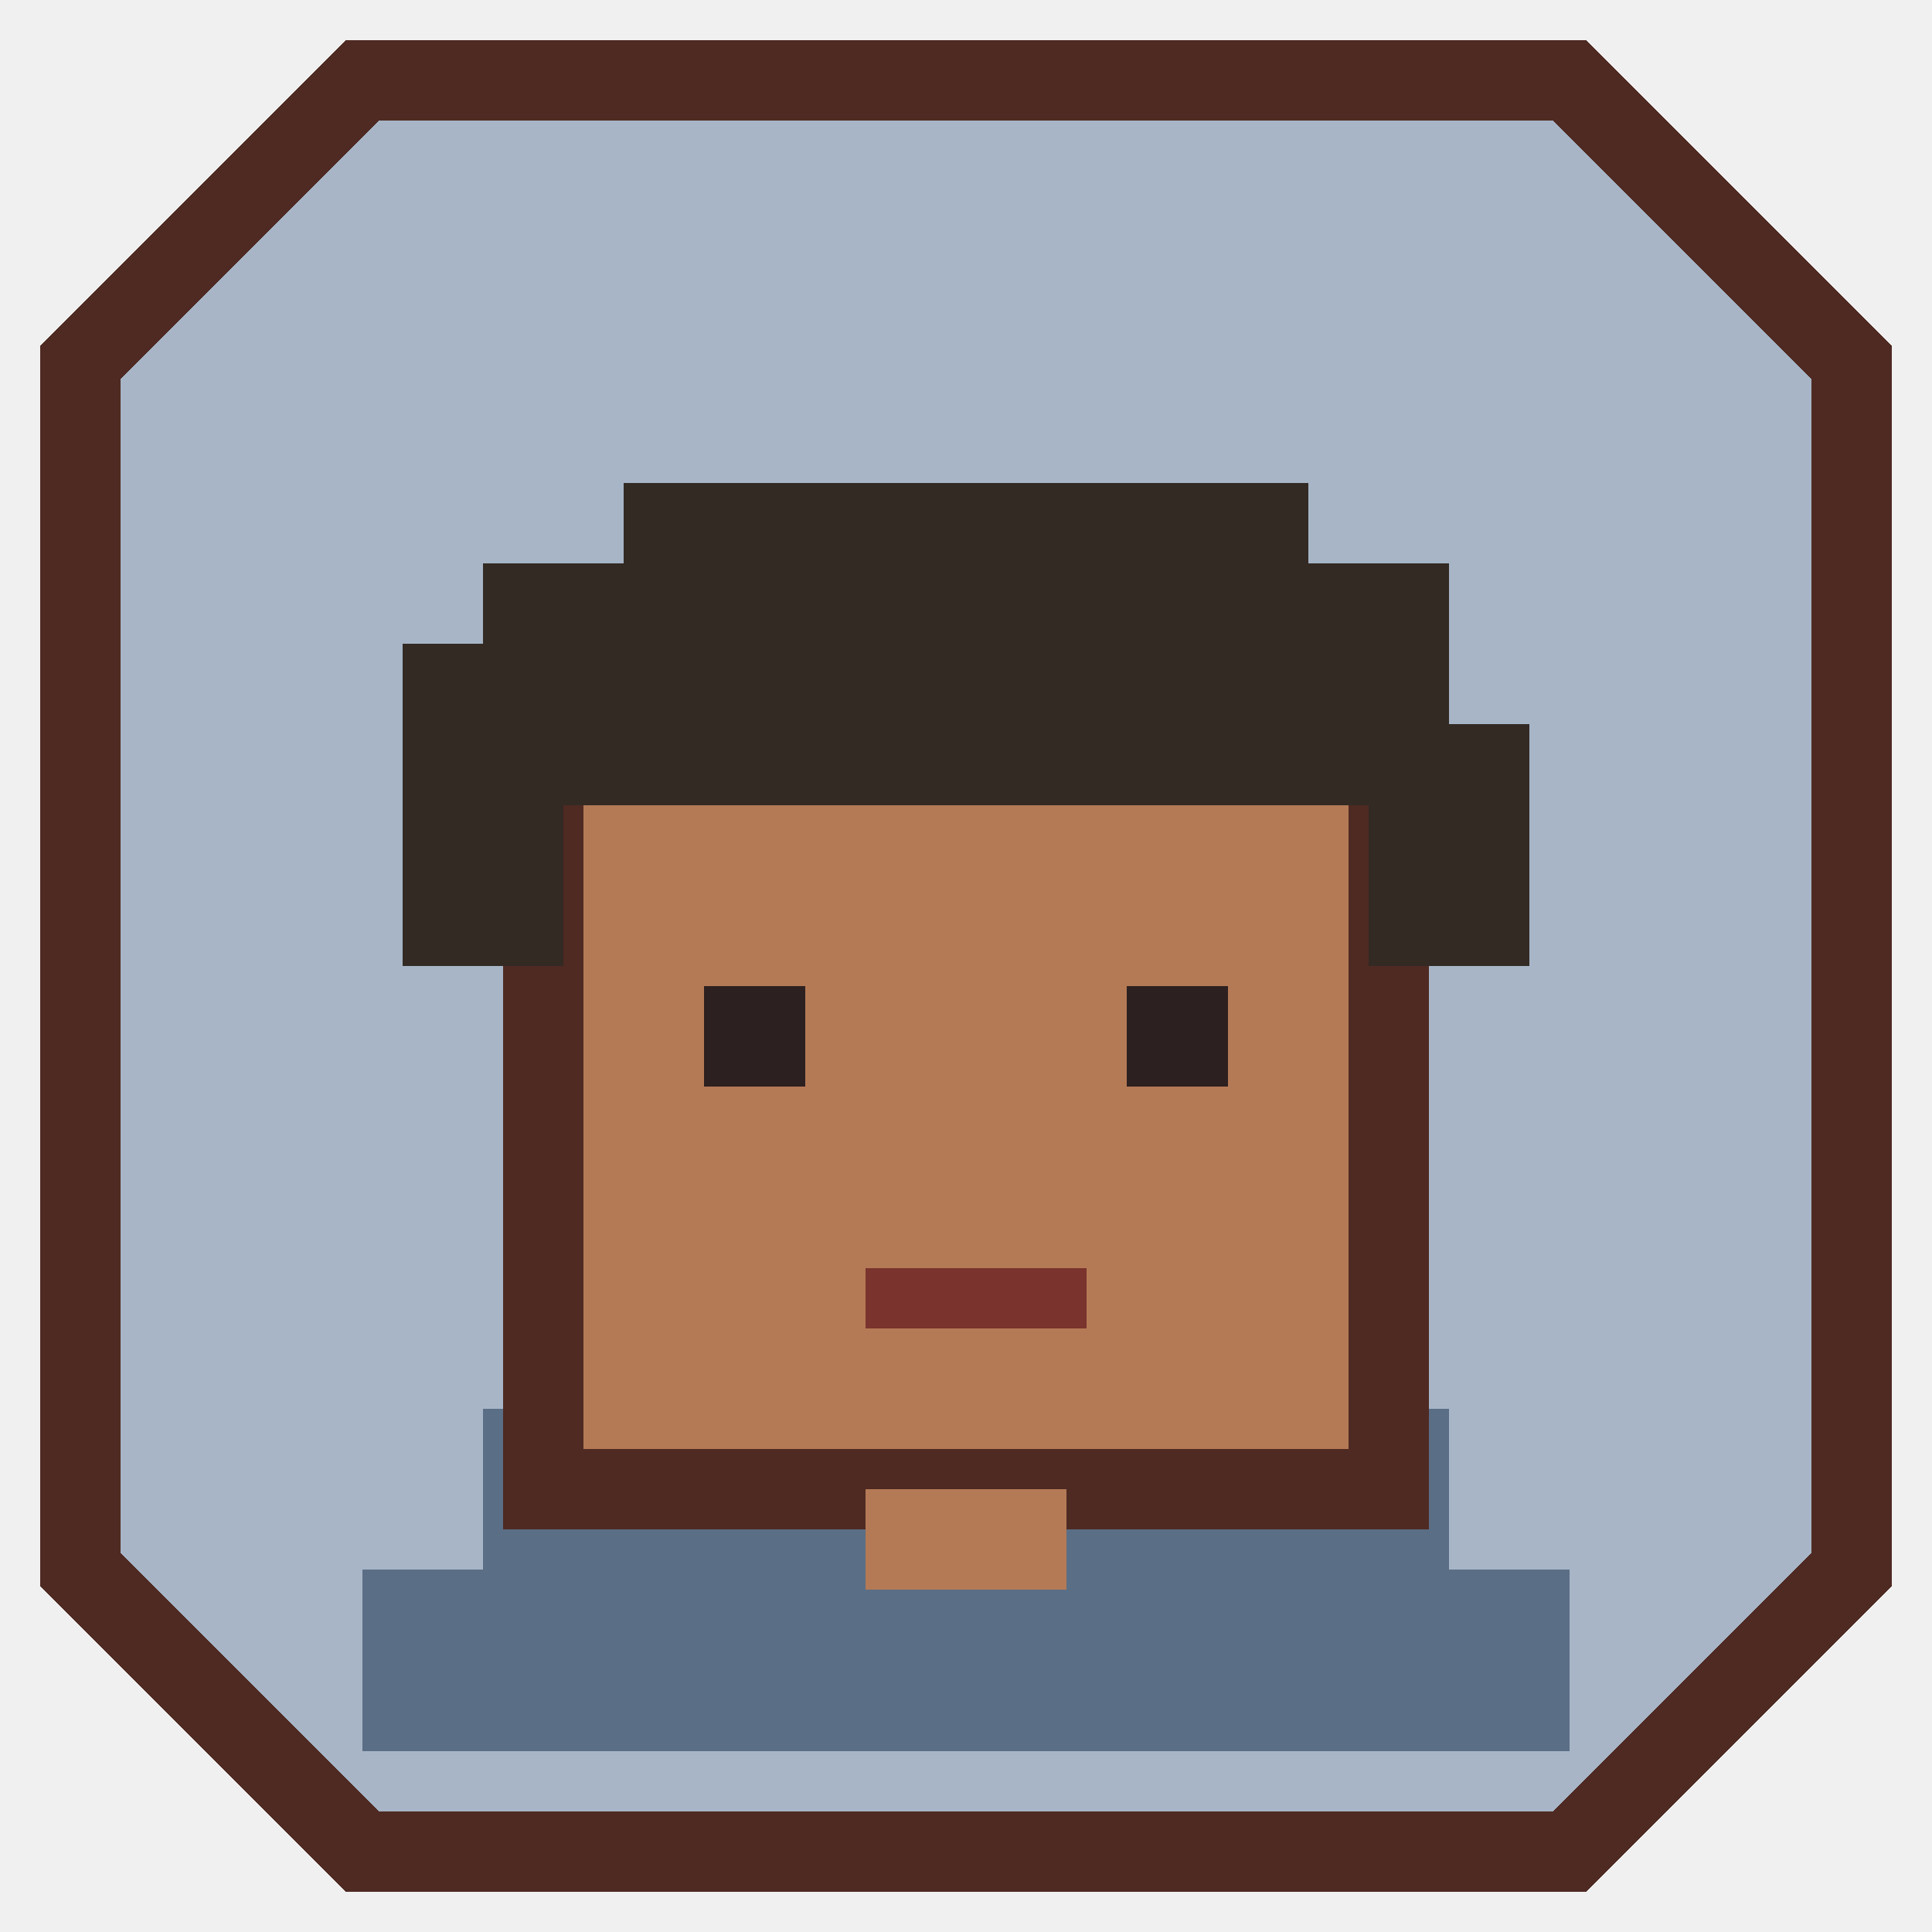
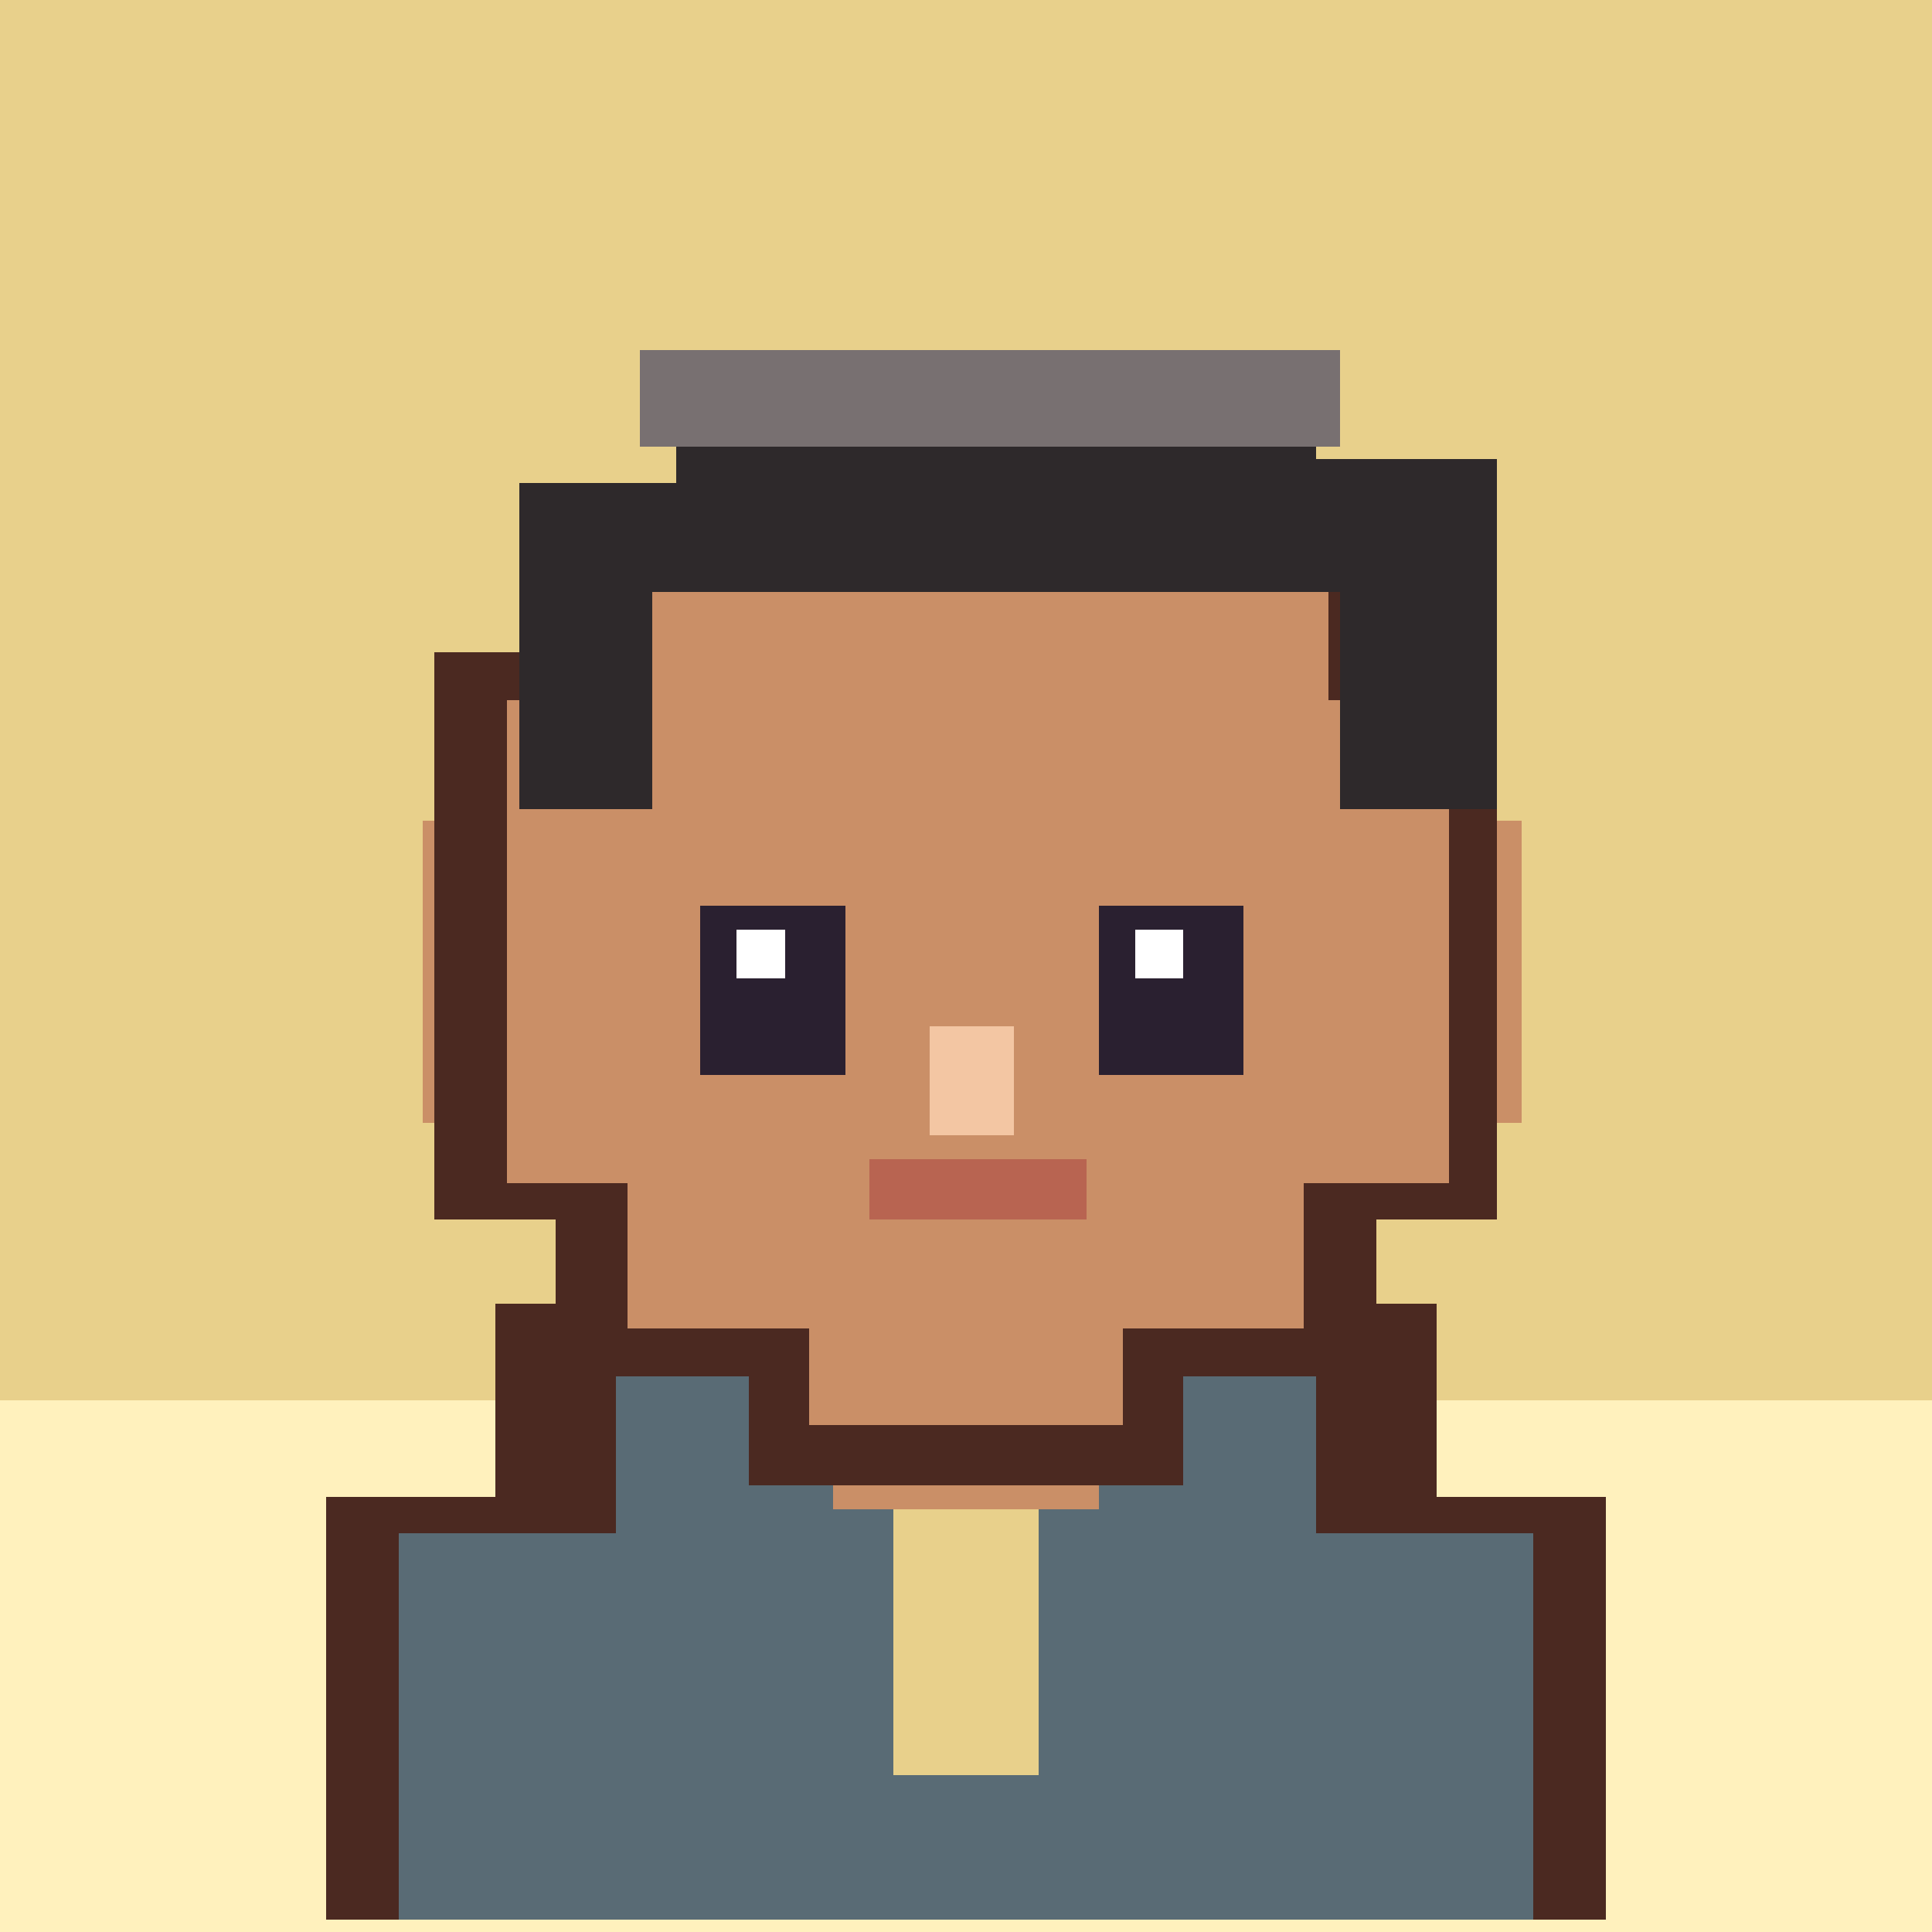
- <svg xmlns="http://www.w3.org/2000/svg" viewBox="0 0 96 96" shape-rendering="crispEdges">
-   <path fill="#A7B5C7" stroke="#4F2A22" stroke-width="4" d="M18 4h60l14 14v60L78 92H18L4 78V18z" />
-   <rect x="24" y="70" width="48" height="17" fill="#5A6E86" />
-   <rect x="18" y="78" width="60" height="9" fill="#5A6E86" />
-   <rect x="27" y="36" width="42" height="38" fill="#B47A56" stroke="#4F2A22" stroke-width="4" />
-   <path fill="#332A24" d="M24 28h48v8H76v12h-8V40H28v8h-8V32h4z" />
-   <rect x="31" y="24" width="34" height="8" fill="#332A24" />
-   <rect x="35" y="49" width="5" height="5" fill="#2D2020" />
-   <rect x="56" y="49" width="5" height="5" fill="#2D2020" />
-   <rect x="43" y="63" width="11" height="3" fill="#7A332D" />
-   <rect x="43" y="74" width="10" height="5" fill="#B47A56" />
+ <svg xmlns="http://www.w3.org/2000/svg" viewBox="0 0 160 160" shape-rendering="crispEdges">
+   <path fill="#e8d08b" d="M0 0h160v160H0z" />
+   <path fill="#fff1bd" d="M0 116h160v44H0z" />
+   <path fill="#4b2921" d="M27 159v-35h14v-16h78v16h14v35z" />
+   <path fill="#596b75" d="M33 159v-32h18v-14h58v14h18v32z" />
+   <path fill="#e8d08b" d="M74 113h12v34H74z" />
+   <path fill="#ca8f67" d="M69 103h22v22H69zM35 68h17v25H35zm73 0h18v25h-18z" />
+   <path fill="#4b2921" d="M46 43h68v11h10v47h-10v13H98v9H62v-9H46v-13H36V54h10z" />
+   <path fill="#ca8f67" d="M50 48h60v10h10v40h-12v12H93v8H67v-8H52V98H42V58h8z" />
+   <path fill="#2e292b" d="M43 67V40h13V31h53v7h15v29h-13V49H54v18z" />
+   <path fill="#787071" d="M53 29h58v8H53z" />
+   <path fill="#2a2030" d="M58 75h12v14H58zm33 0h12v14H91z" />
+   <path fill="#fff" d="M61 77h4v4h-4zm33 0h4v4h-4z" />
+   <path fill="#b86451" d="M72 96h18v5H72z" />
+   <path fill="#f3c6a3" d="M77 85h7v9h-7z" />
</svg>
